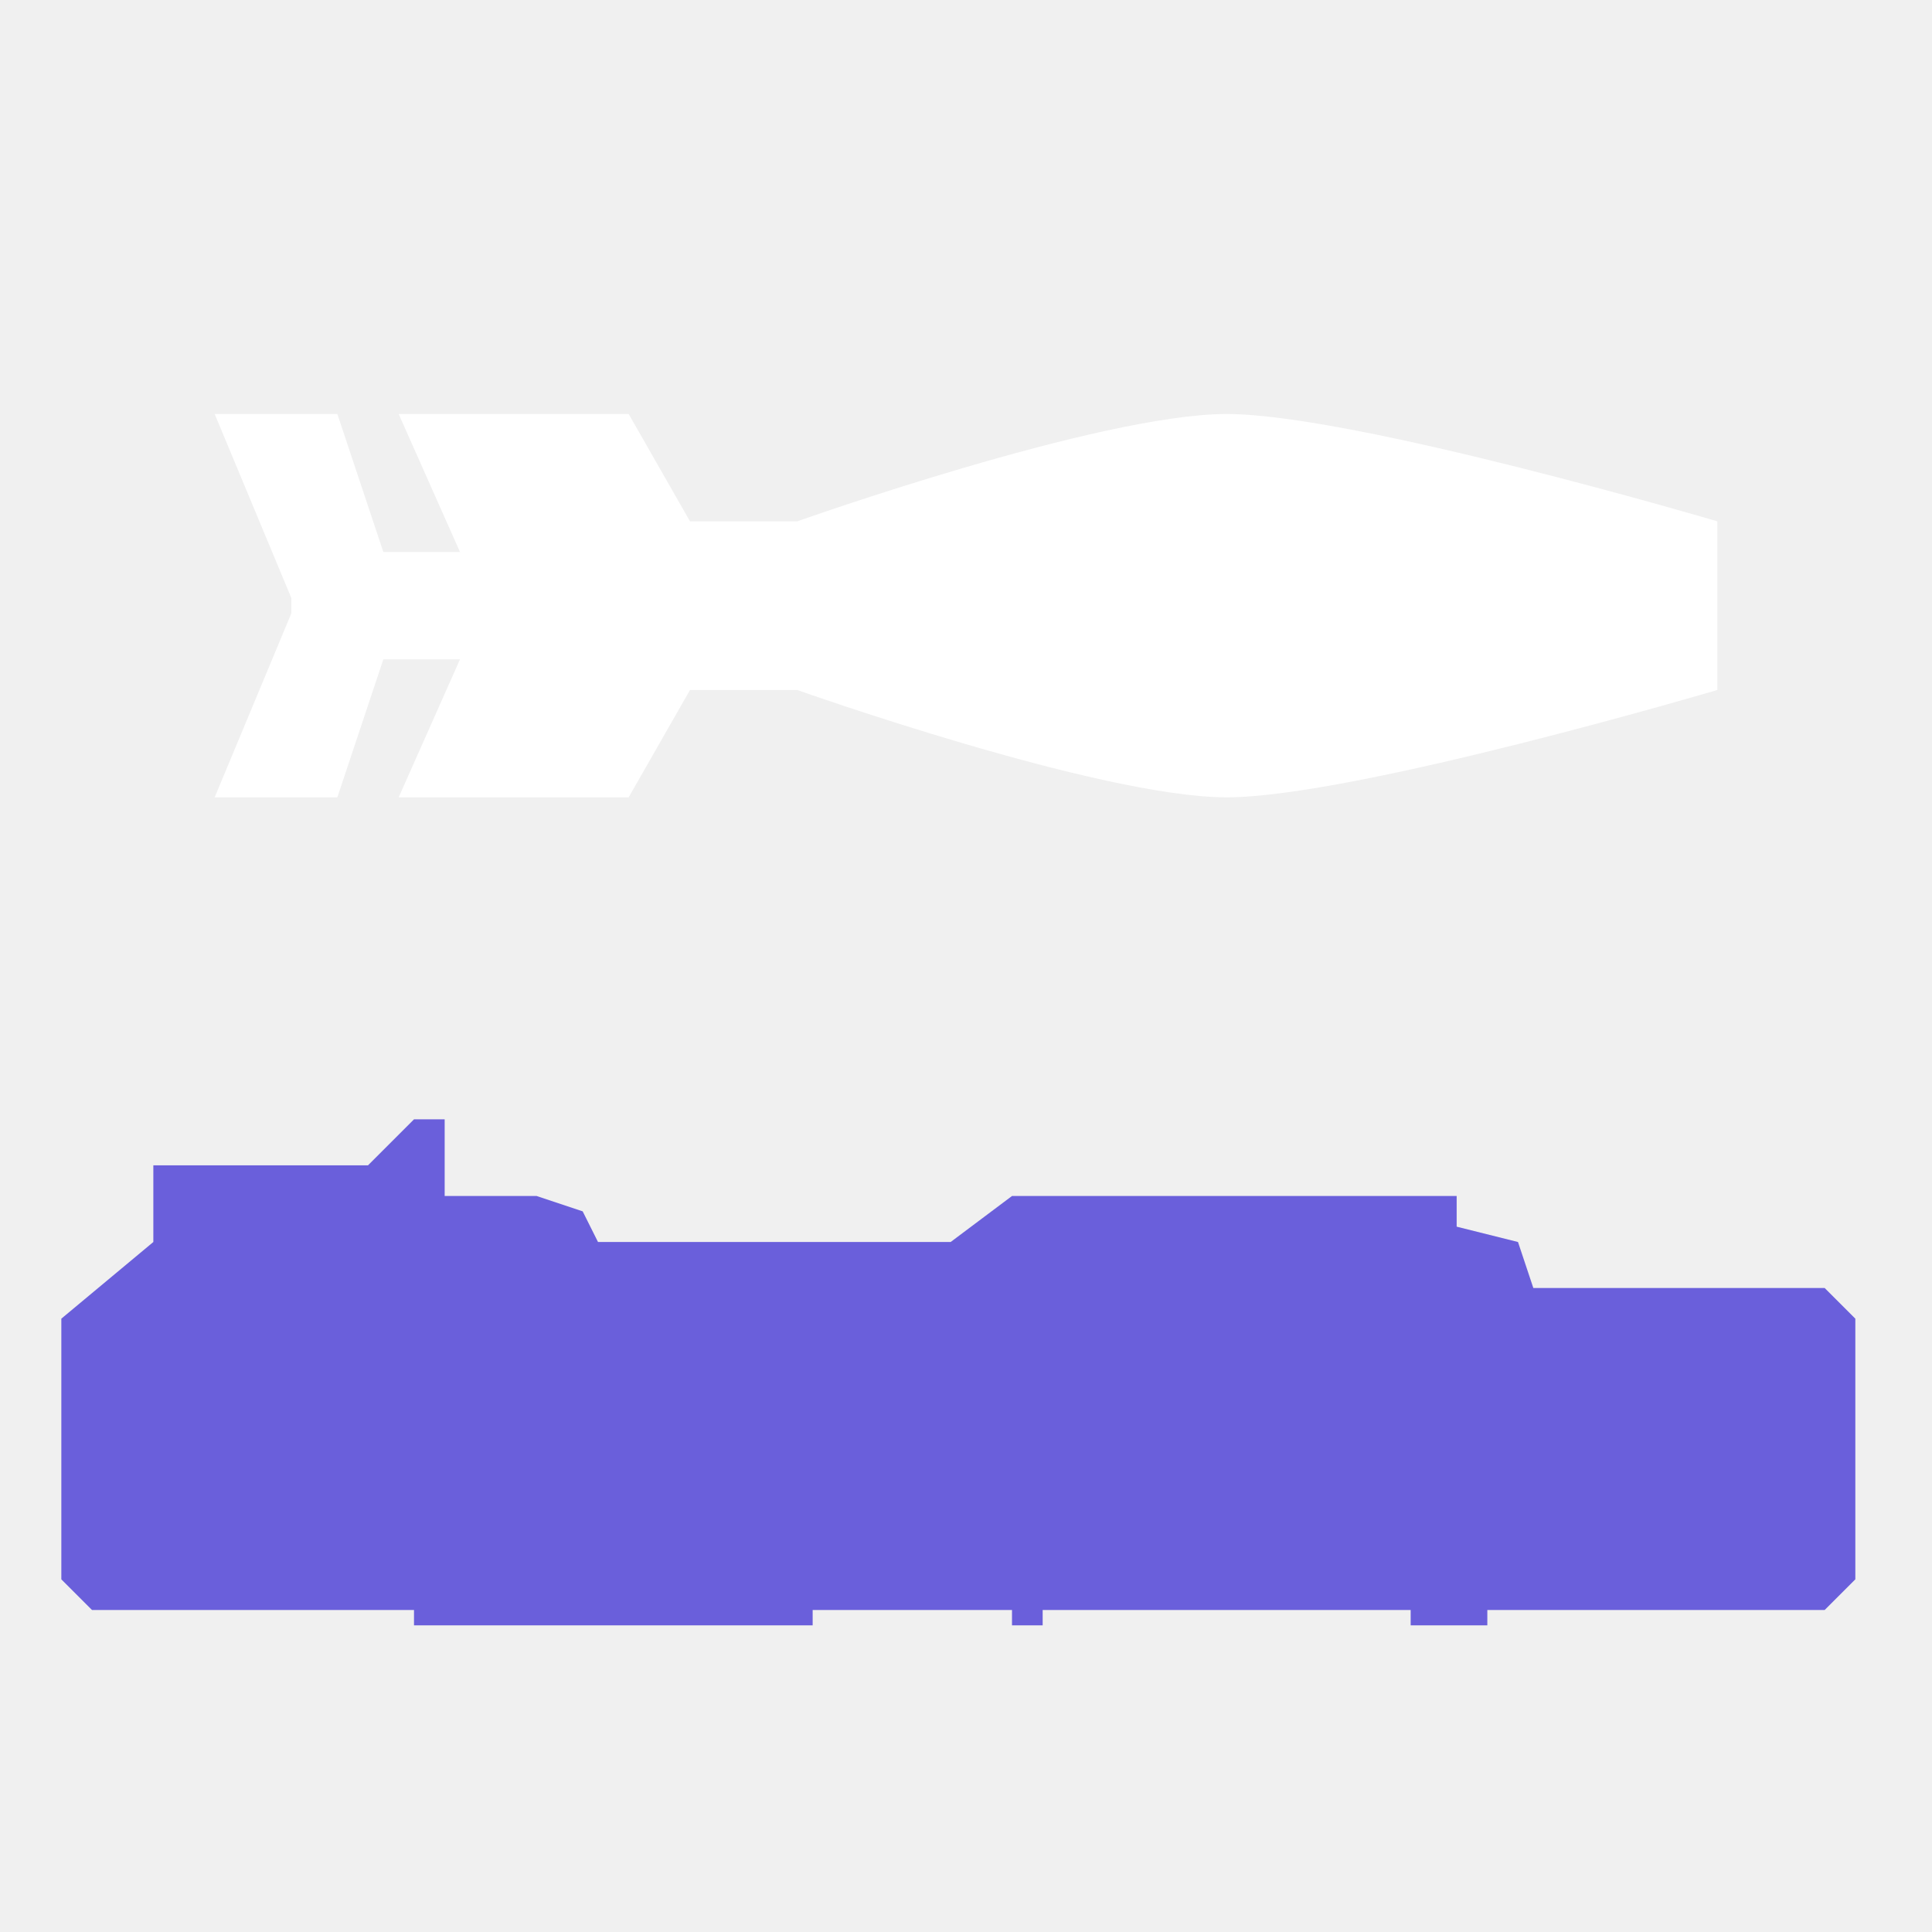
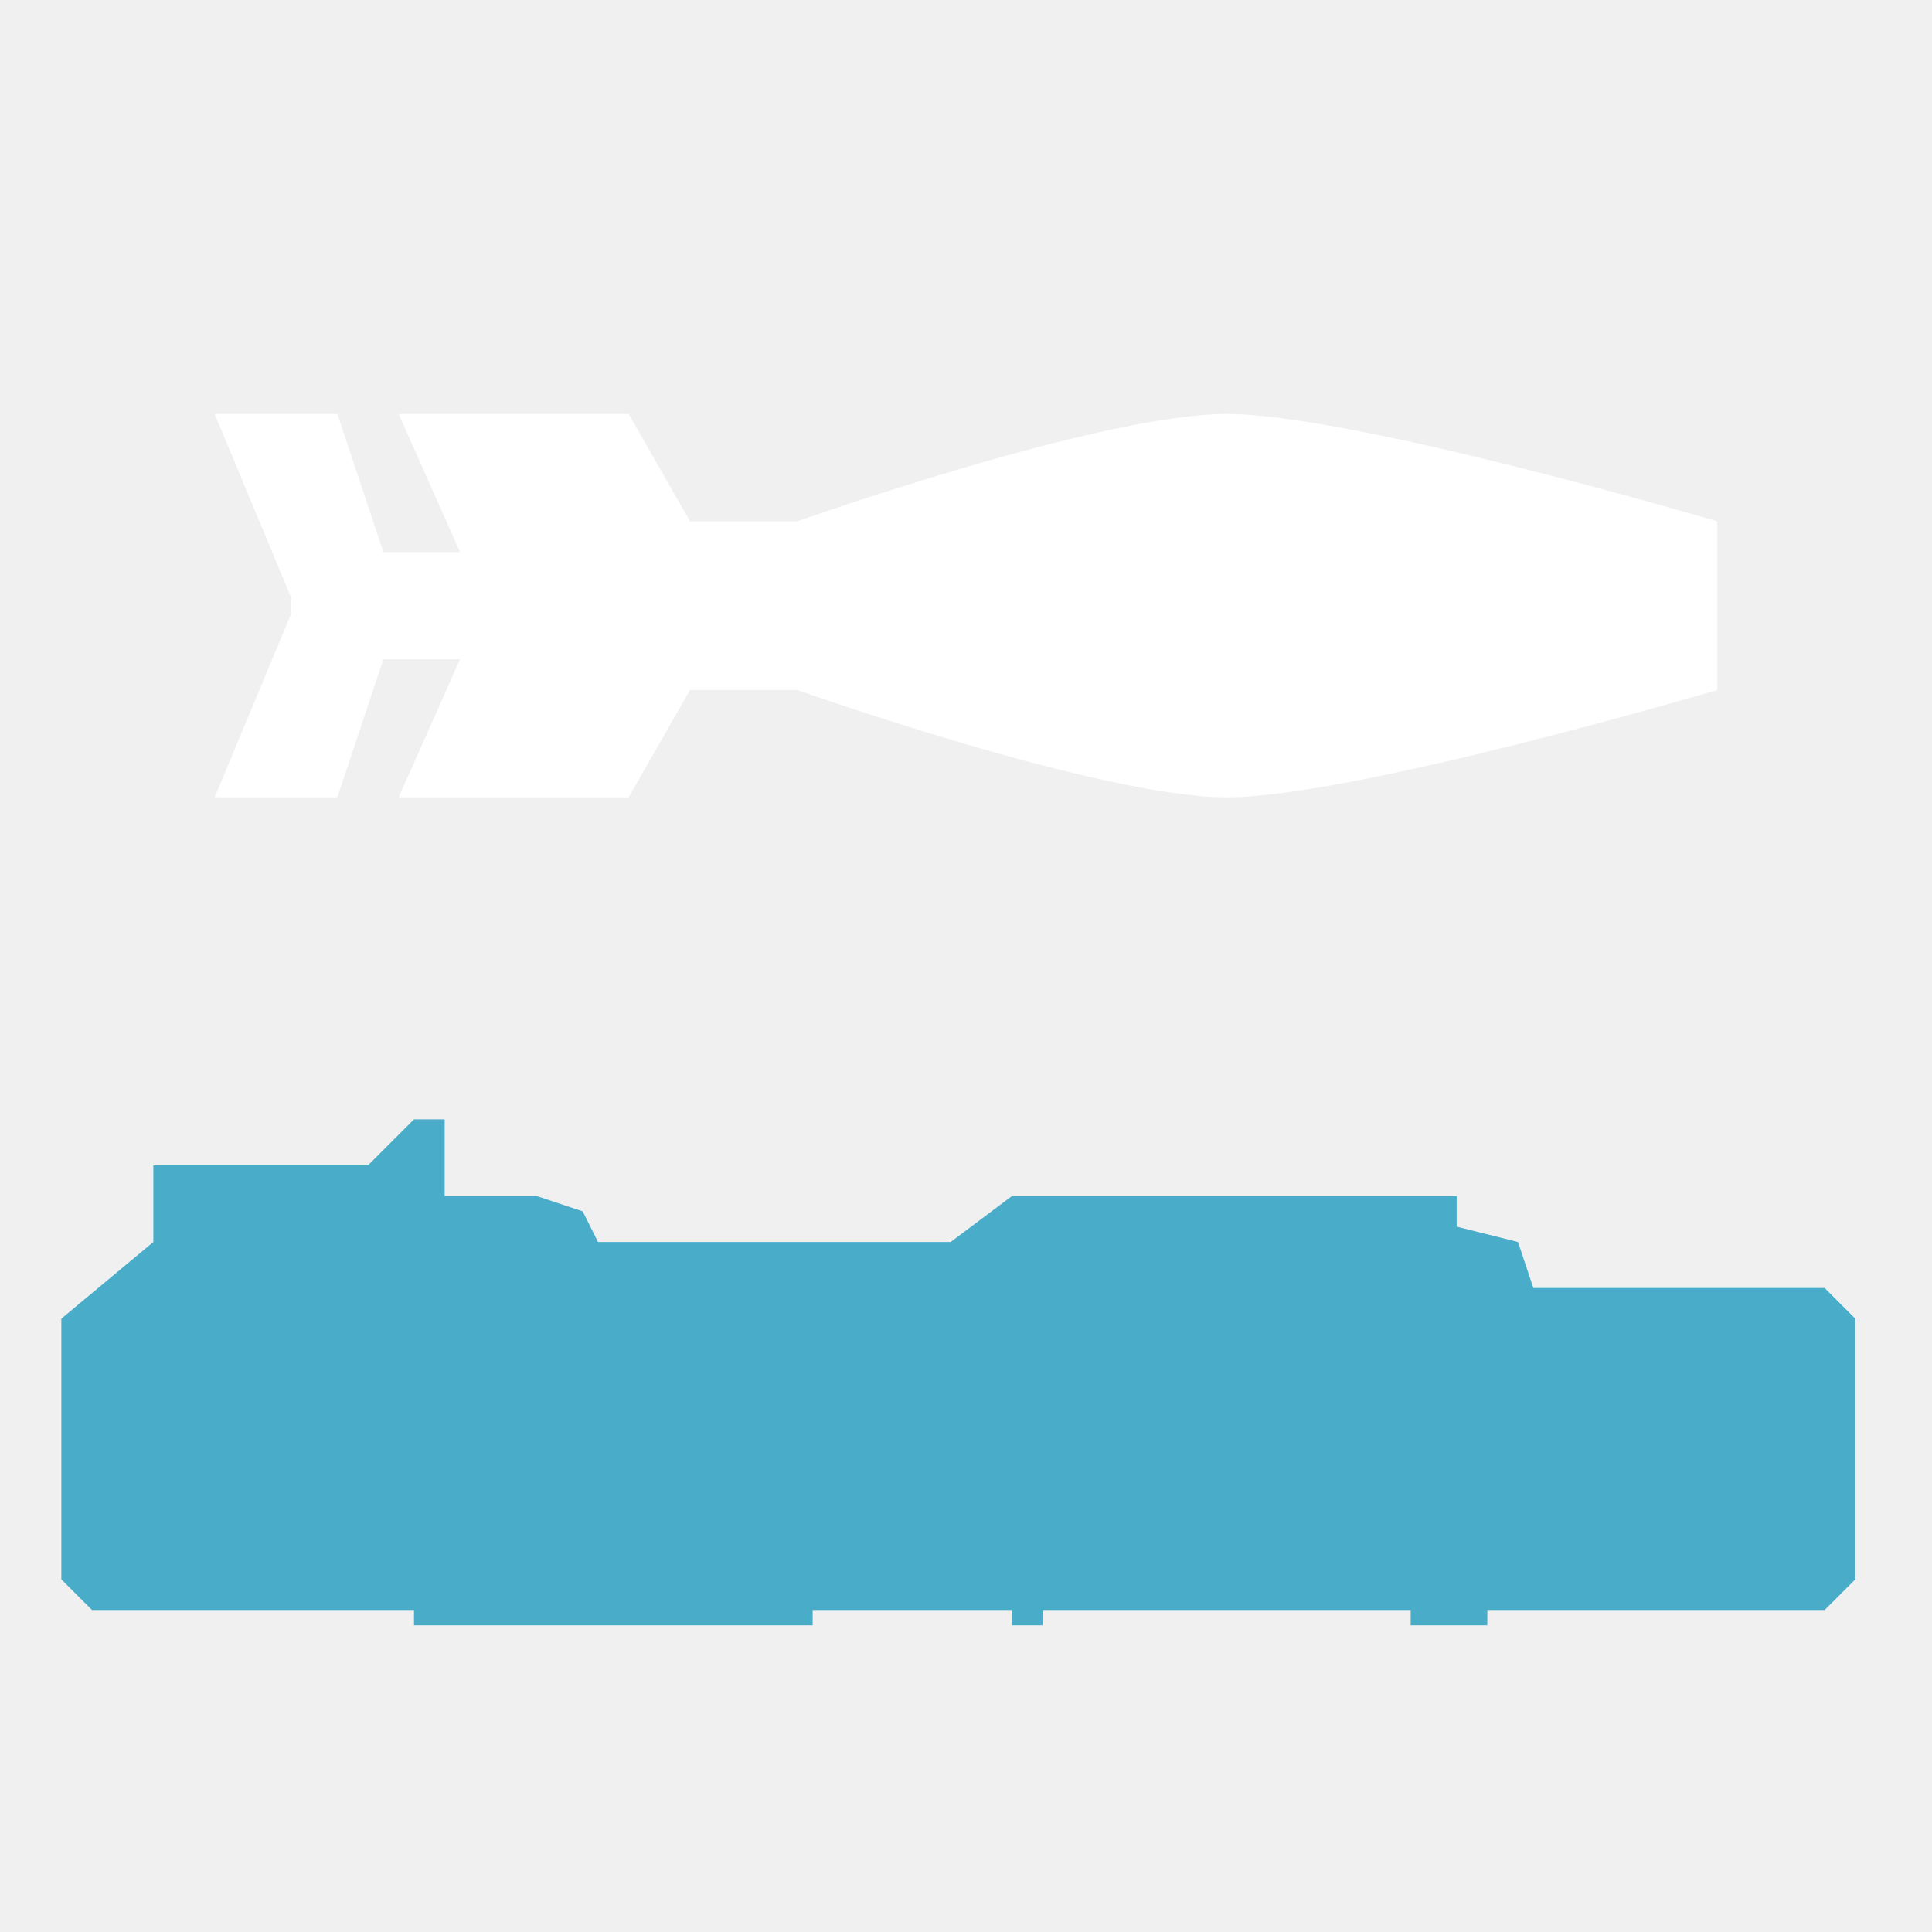
<svg xmlns="http://www.w3.org/2000/svg" viewBox="0 0 126 126" fill="#fff">
-   <path fill="#6A5FDB" d="M4 95v-9l6-5v-5h14l3-3h2v5h6l3 1 1 2h23l4-3h29v2l4 1 1 3h19l2 2v17l-2 2H97v1h-5v-1H68v1h-2v-1H53v1H27v-1H6l-2-2v-8Z" />
+   <path fill="#49adc9" d="M4 95v-9l6-5v-5h14l3-3h2v5h6l3 1 1 2h23l4-3h29v2l4 1 1 3h19l2 2v17l-2 2H97v1h-5v-1H68v1h-2v-1H53v1H27v-1H6l-2-2v-8Z" />
  <path d="M80 52c-8.3 0-28-7-28-7h-7l-4 7H26l4-9h-5l-3 9h-8l5-12v-1l-5-12h8l3 9h5l-4-9h15l4 7h7s19.7-7 28-7 32 7 32 7v11s-23.7 7-32 7Z" />
</svg>
